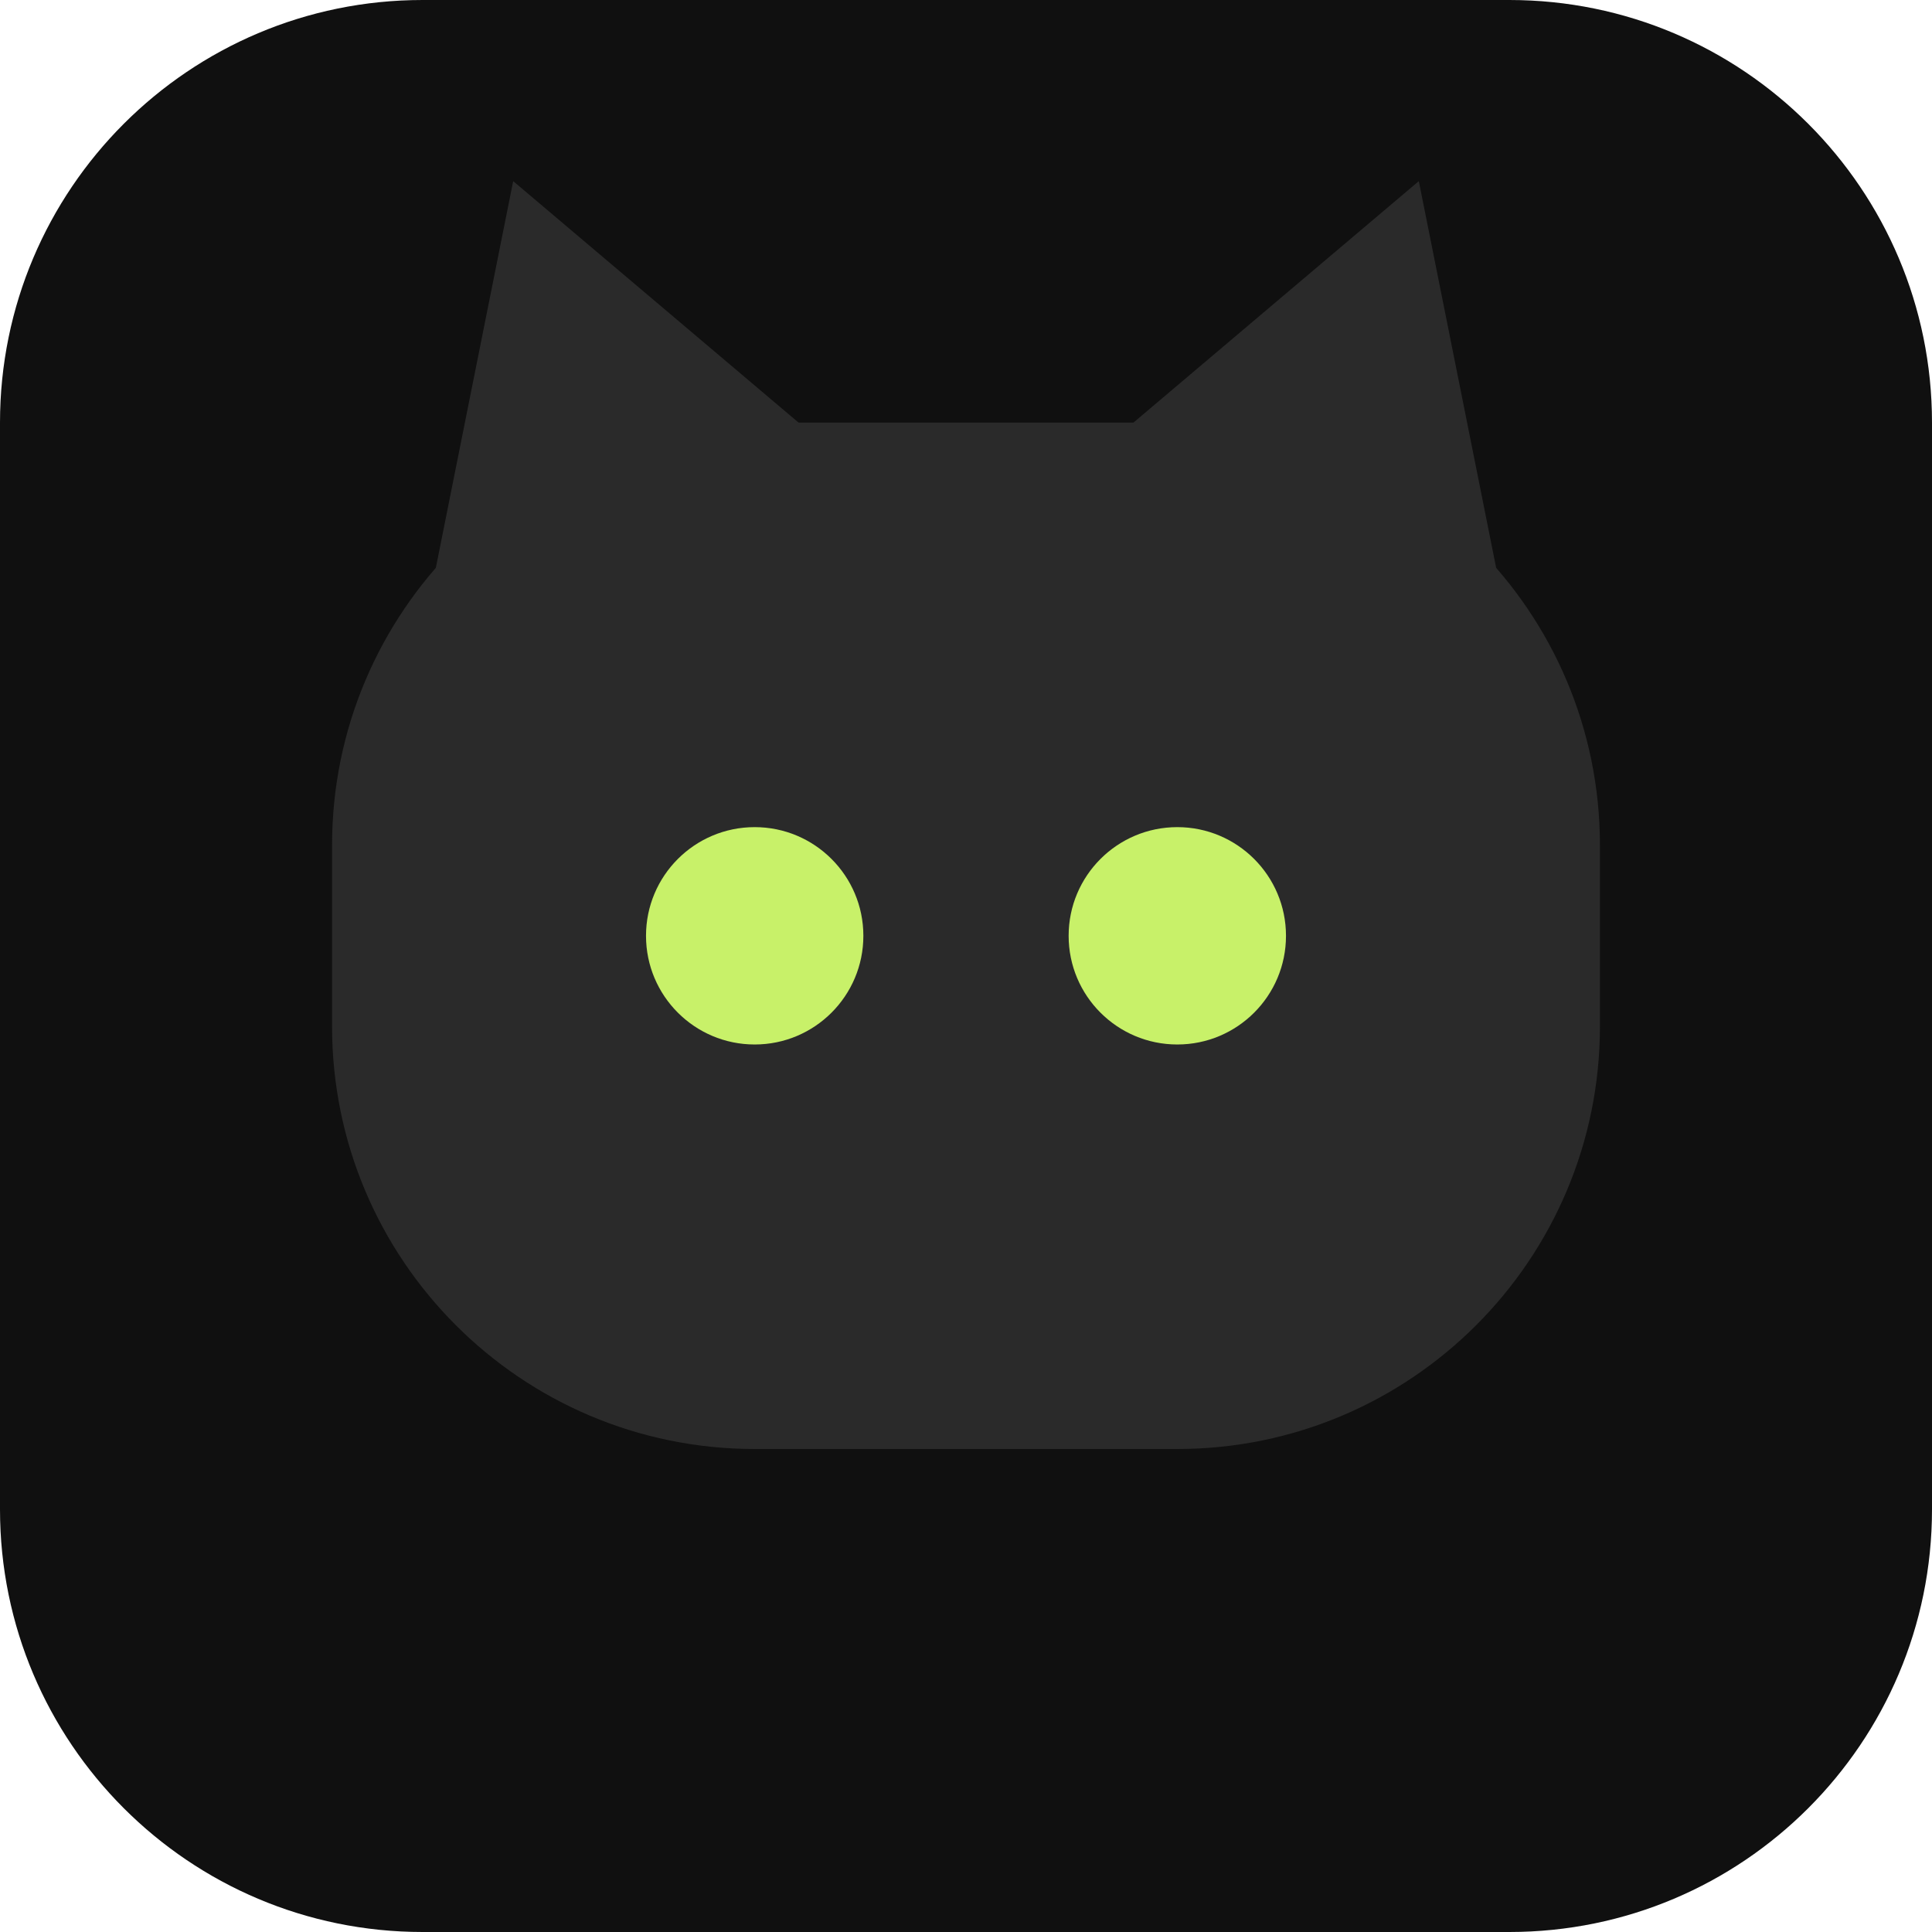
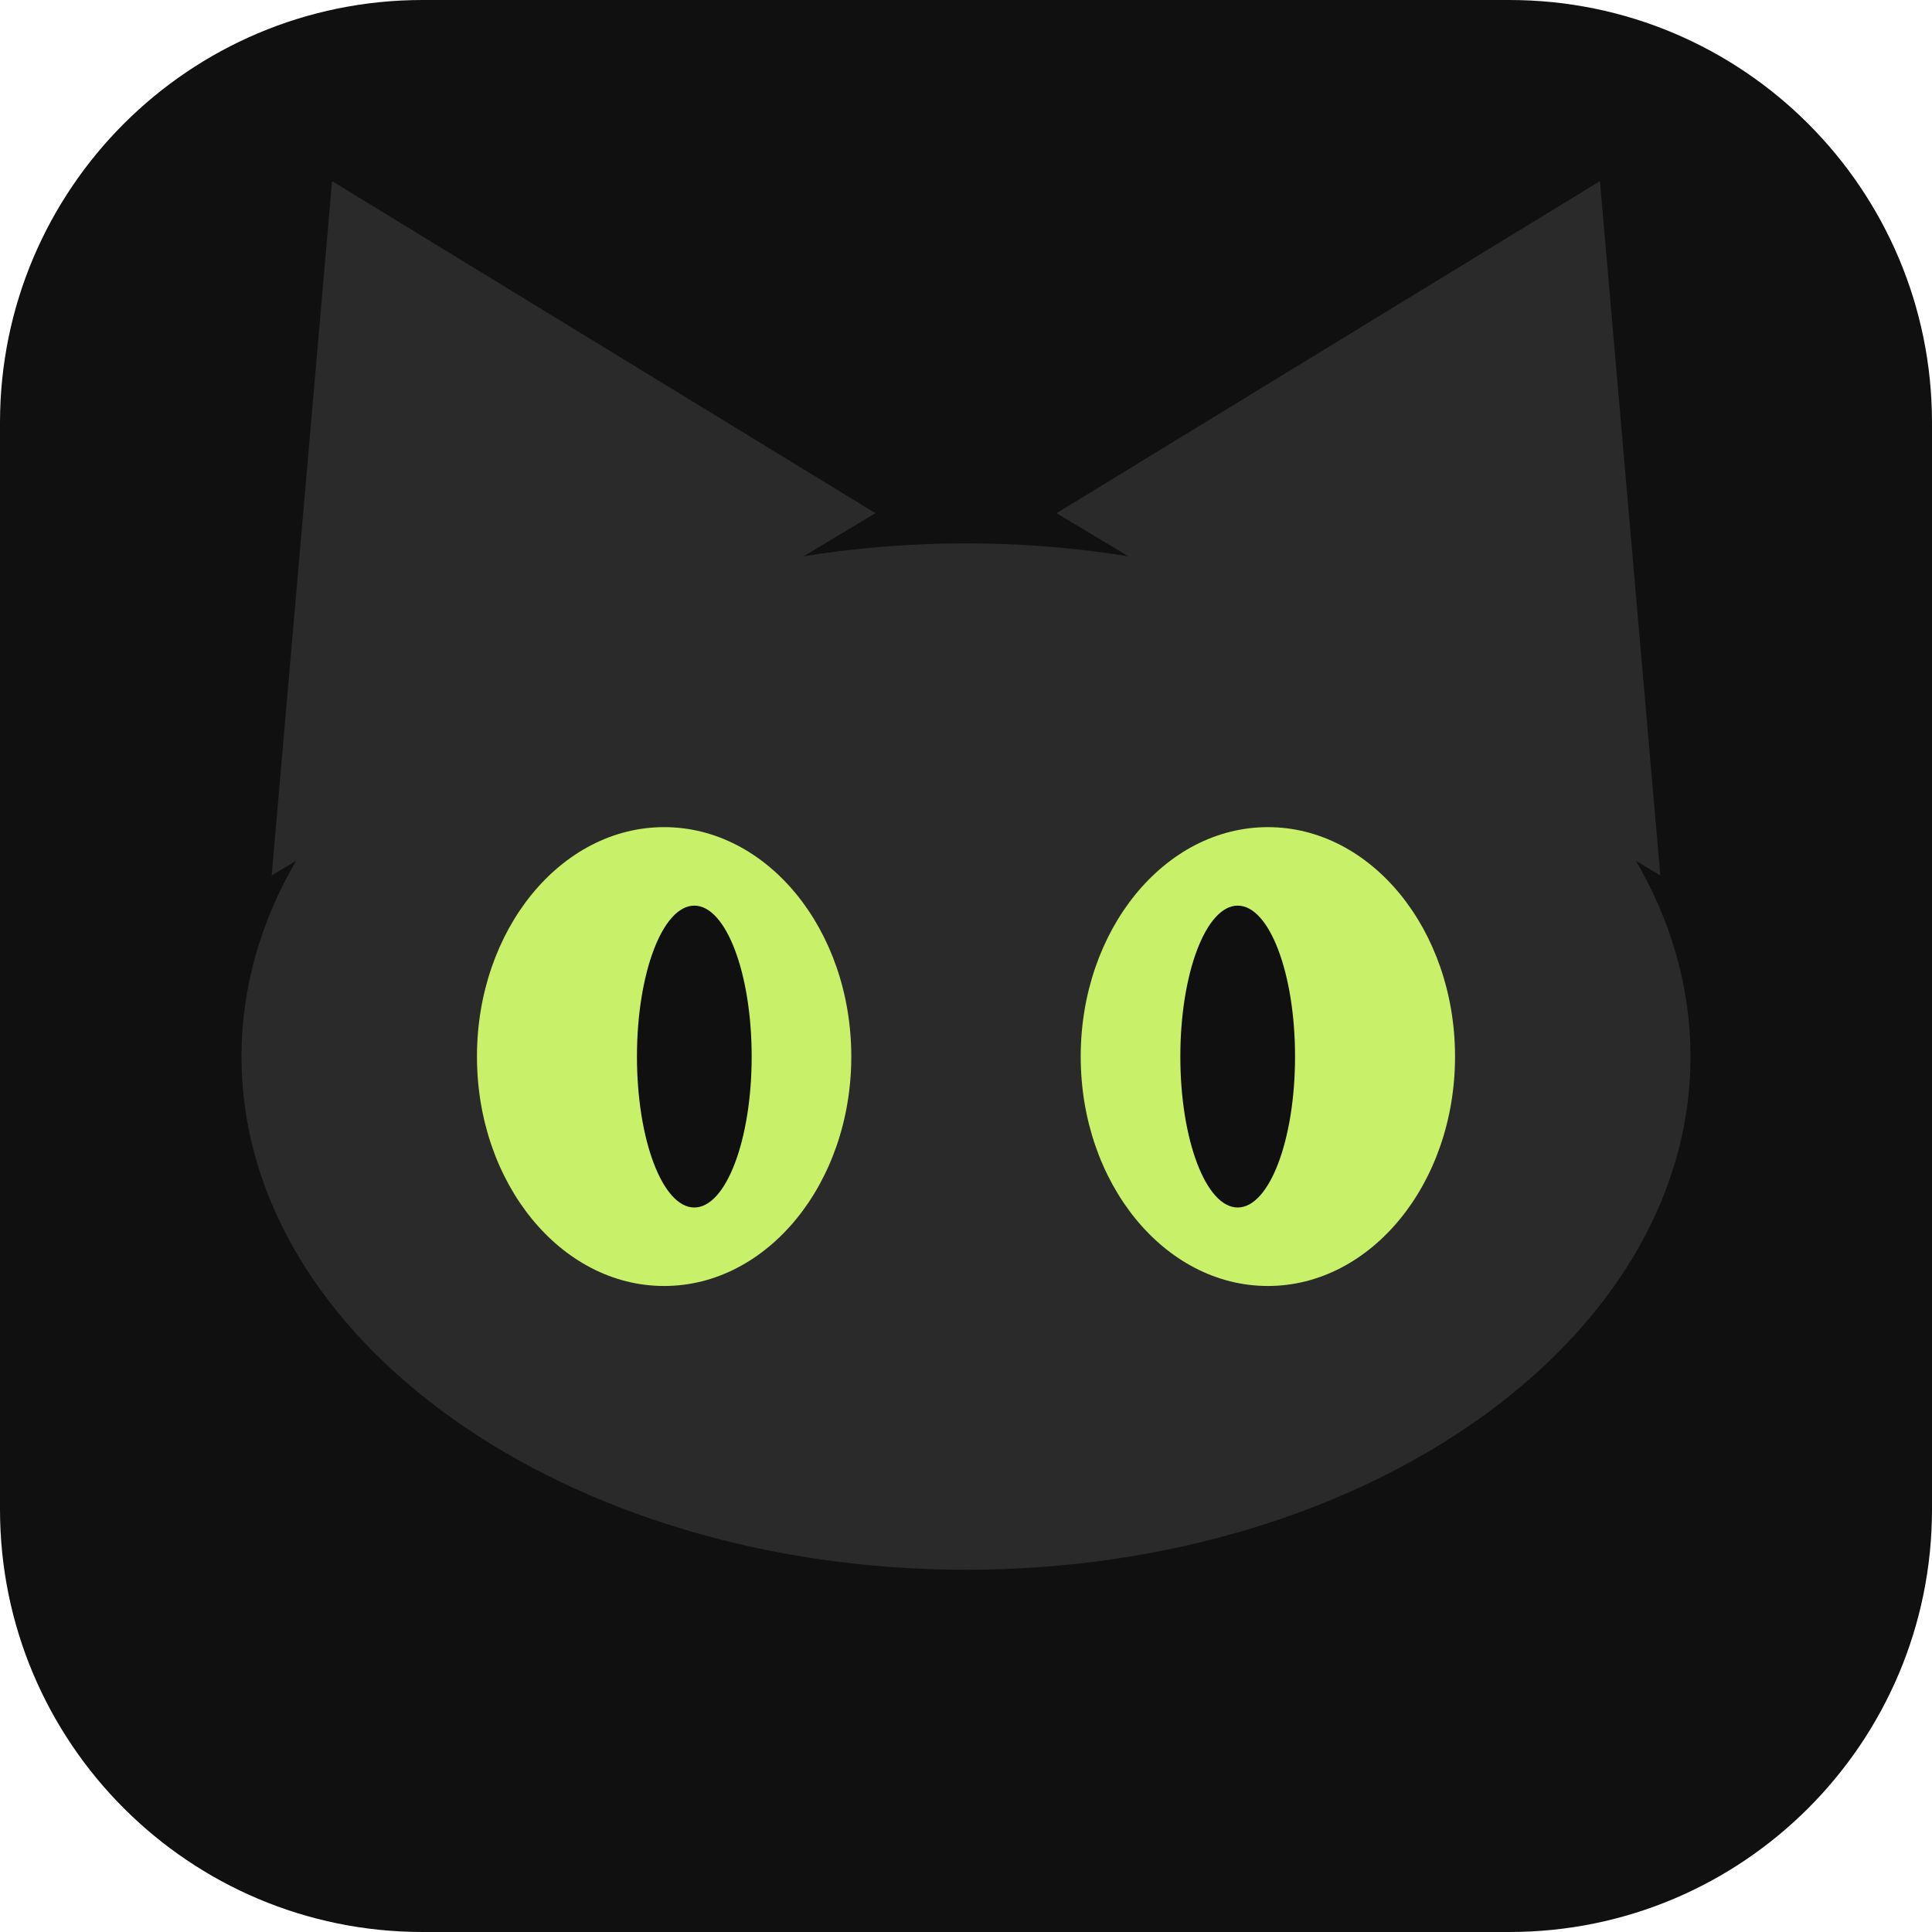
<svg xmlns="http://www.w3.org/2000/svg" viewBox="0 0 64 64">
  <rect width="64" height="64" rx="14" fill="#101010" />
-   <path d="M13 26 L17 6 L30 17 Z M51 26 L47 6 L34 17 Z" fill="#2a2a2a" />
-   <rect x="11" y="14" width="42" height="34" rx="14" fill="#2a2a2a" />
-   <circle cx="25" cy="31" r="3.6" fill="#c8f169" />
-   <circle cx="39" cy="31" r="3.6" fill="#c8f169" />
+   <path d="M9 29 L11 6 L29 17 Z M55 29 L53 6 L35 17 Z" fill="#2a2a2a" />
+   <ellipse cx="32" cy="35" rx="24" ry="17" fill="#2a2a2a" />
+   <ellipse cx="22" cy="35" rx="6.2" ry="7.6" fill="#c8f169" />
+   <ellipse cx="42" cy="35" rx="6.2" ry="7.6" fill="#c8f169" />
+   <ellipse cx="23" cy="35" rx="1.9" ry="5" fill="#101010" />
+   <ellipse cx="41" cy="35" rx="1.9" ry="5" fill="#101010" />
</svg>
